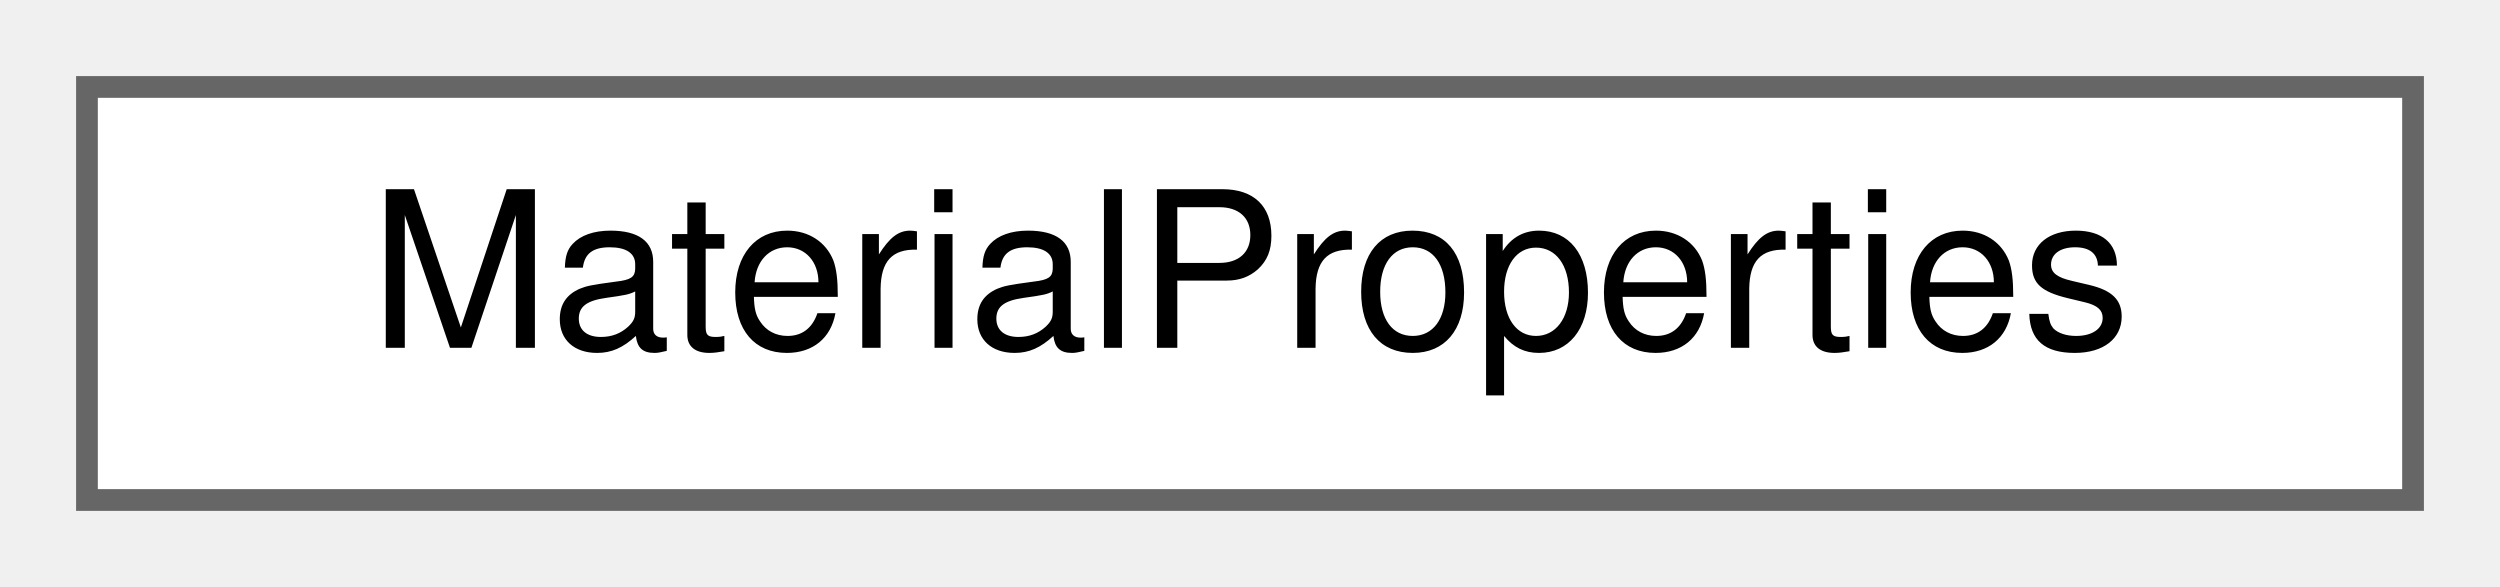
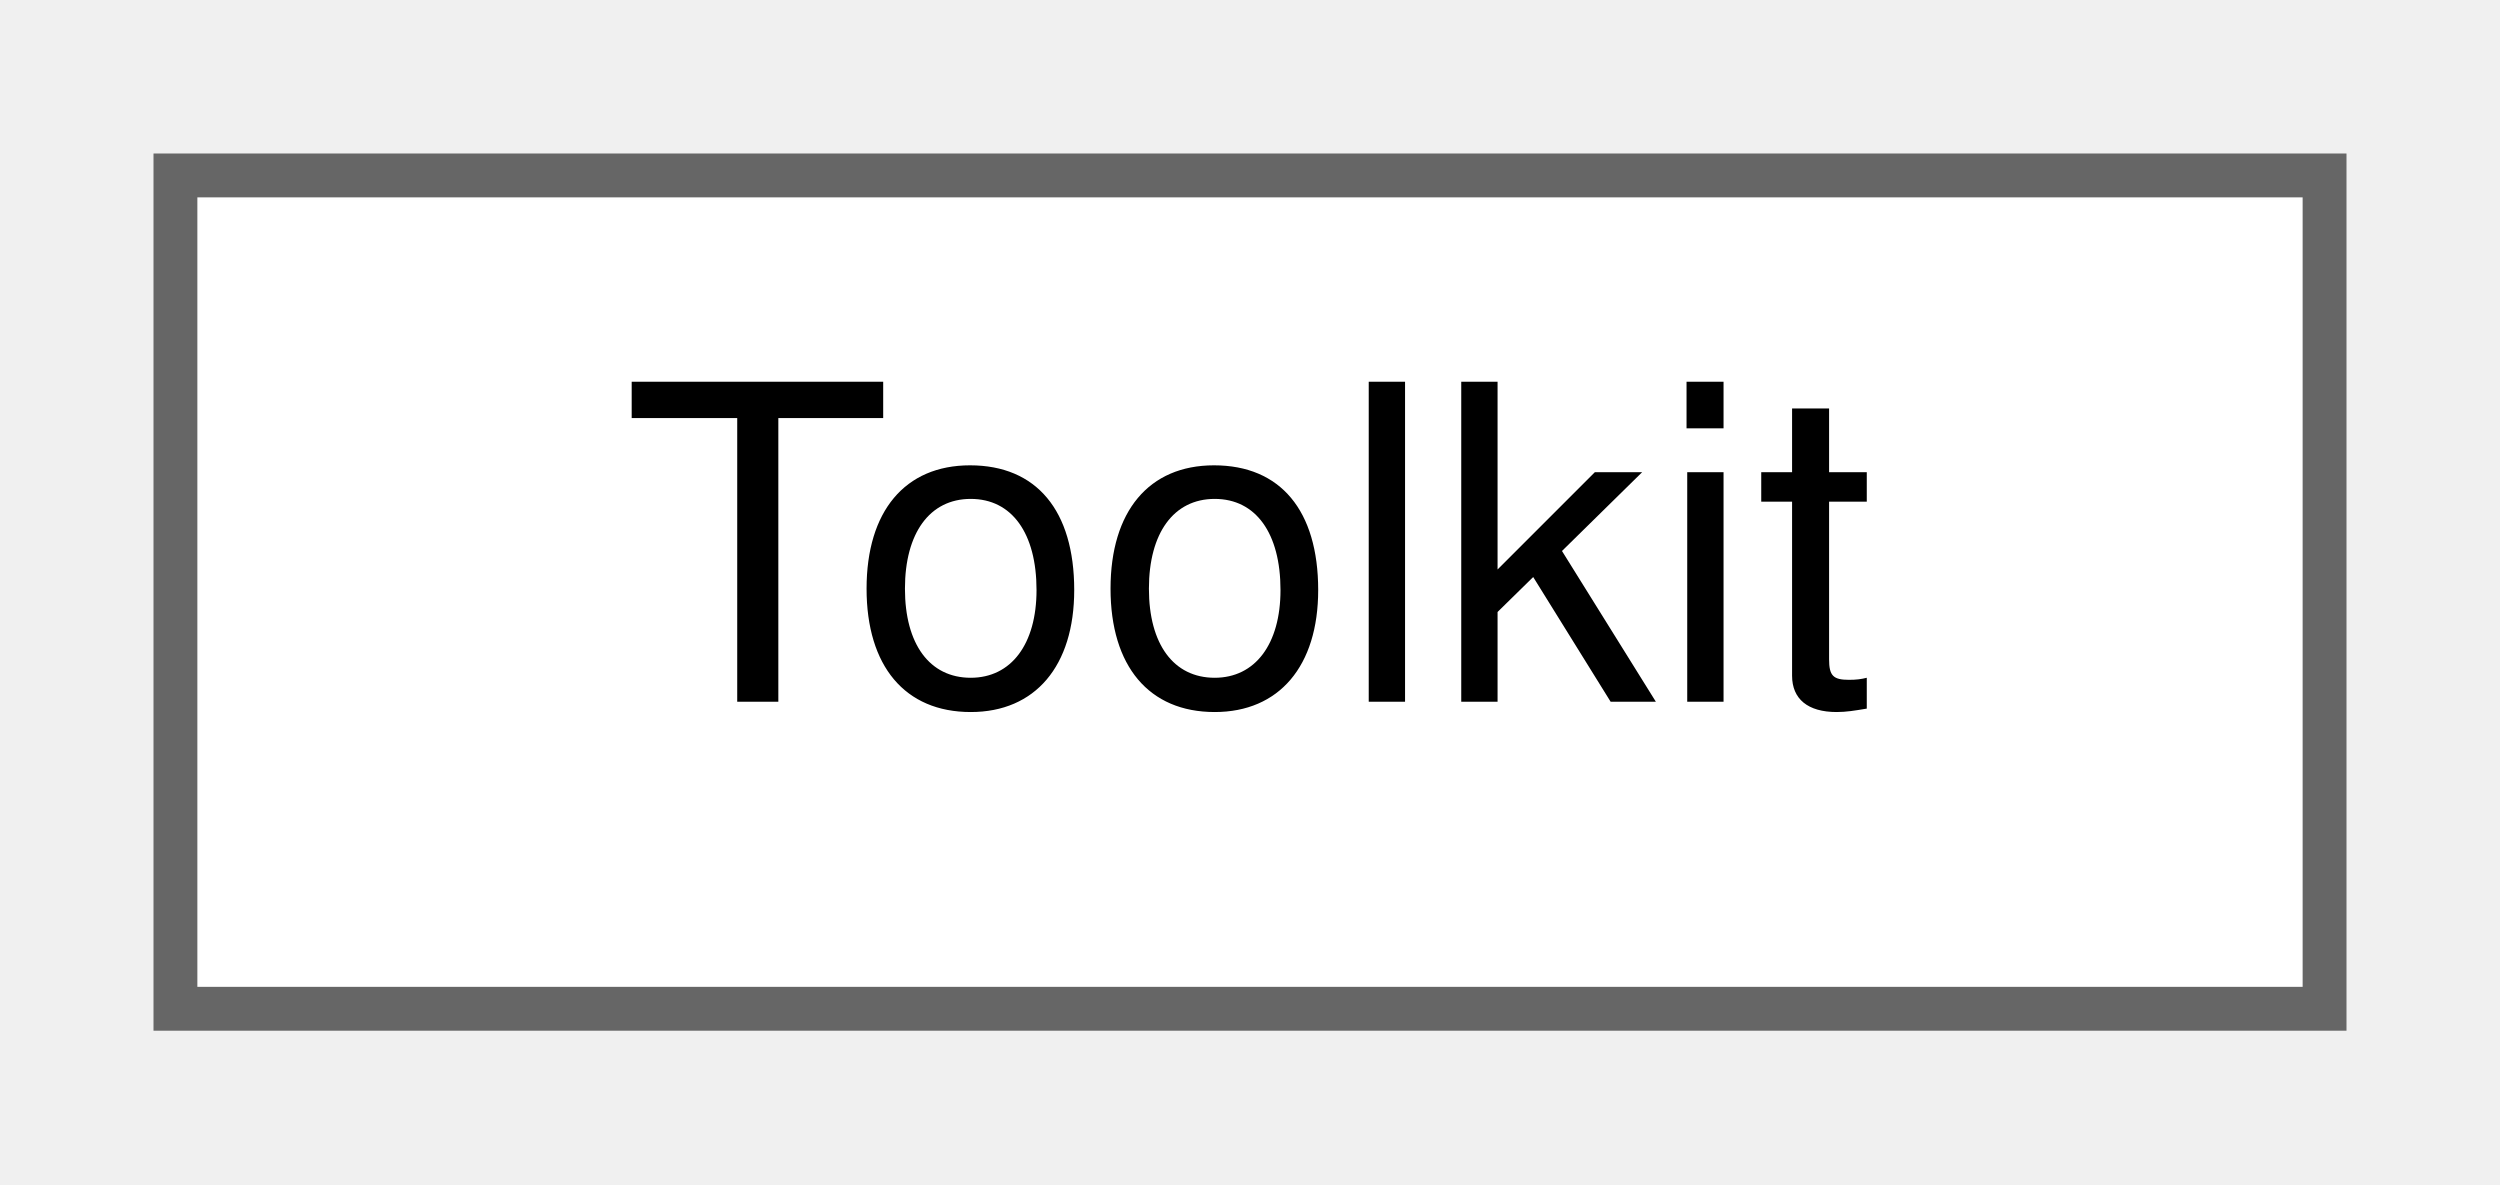
- <svg xmlns="http://www.w3.org/2000/svg" xmlns:xlink="http://www.w3.org/1999/xlink" width="115pt" height="27pt" viewBox="0.00 0.00 115.00 27.00">
+ <svg xmlns="http://www.w3.org/2000/svg" xmlns:xlink="http://www.w3.org/1999/xlink" width="57pt" height="27pt" viewBox="0.00 0.00 57.00 27.00">
  <g id="graph0" class="graph" transform="scale(1 1) rotate(0) translate(4 23)">
    <g id="node1" class="node">
      <g id="a_node1">
-         <a xlink:href="struct_search_a_thing_1_1_open_g_l_1_1_core_1_1_material_properties.html" target="_top" xlink:title="Describe the strength (0..1) of the ambient, diffuse, specular light effects.">
-           <polygon fill="white" stroke="#666666" points="107,-19 0,-19 0,0 107,0 107,-19" />
-           <text text-anchor="middle" x="53.5" y="-7" font-family="Helvetica,sans-Serif" font-size="10.00">MaterialProperties</text>
+         <a xlink:href="class_search_a_thing_1_1_open_g_l_1_1_shapes_1_1_toolkit.html" target="_top" xlink:title=" ">
+           <polygon fill="white" stroke="#666666" points="49,-19 0,-19 0,0 49,0 49,-19" />
+           <text text-anchor="middle" x="24.5" y="-7" font-family="Helvetica,sans-Serif" font-size="10.00">Toolkit</text>
        </a>
      </g>
    </g>
  </g>
</svg>
